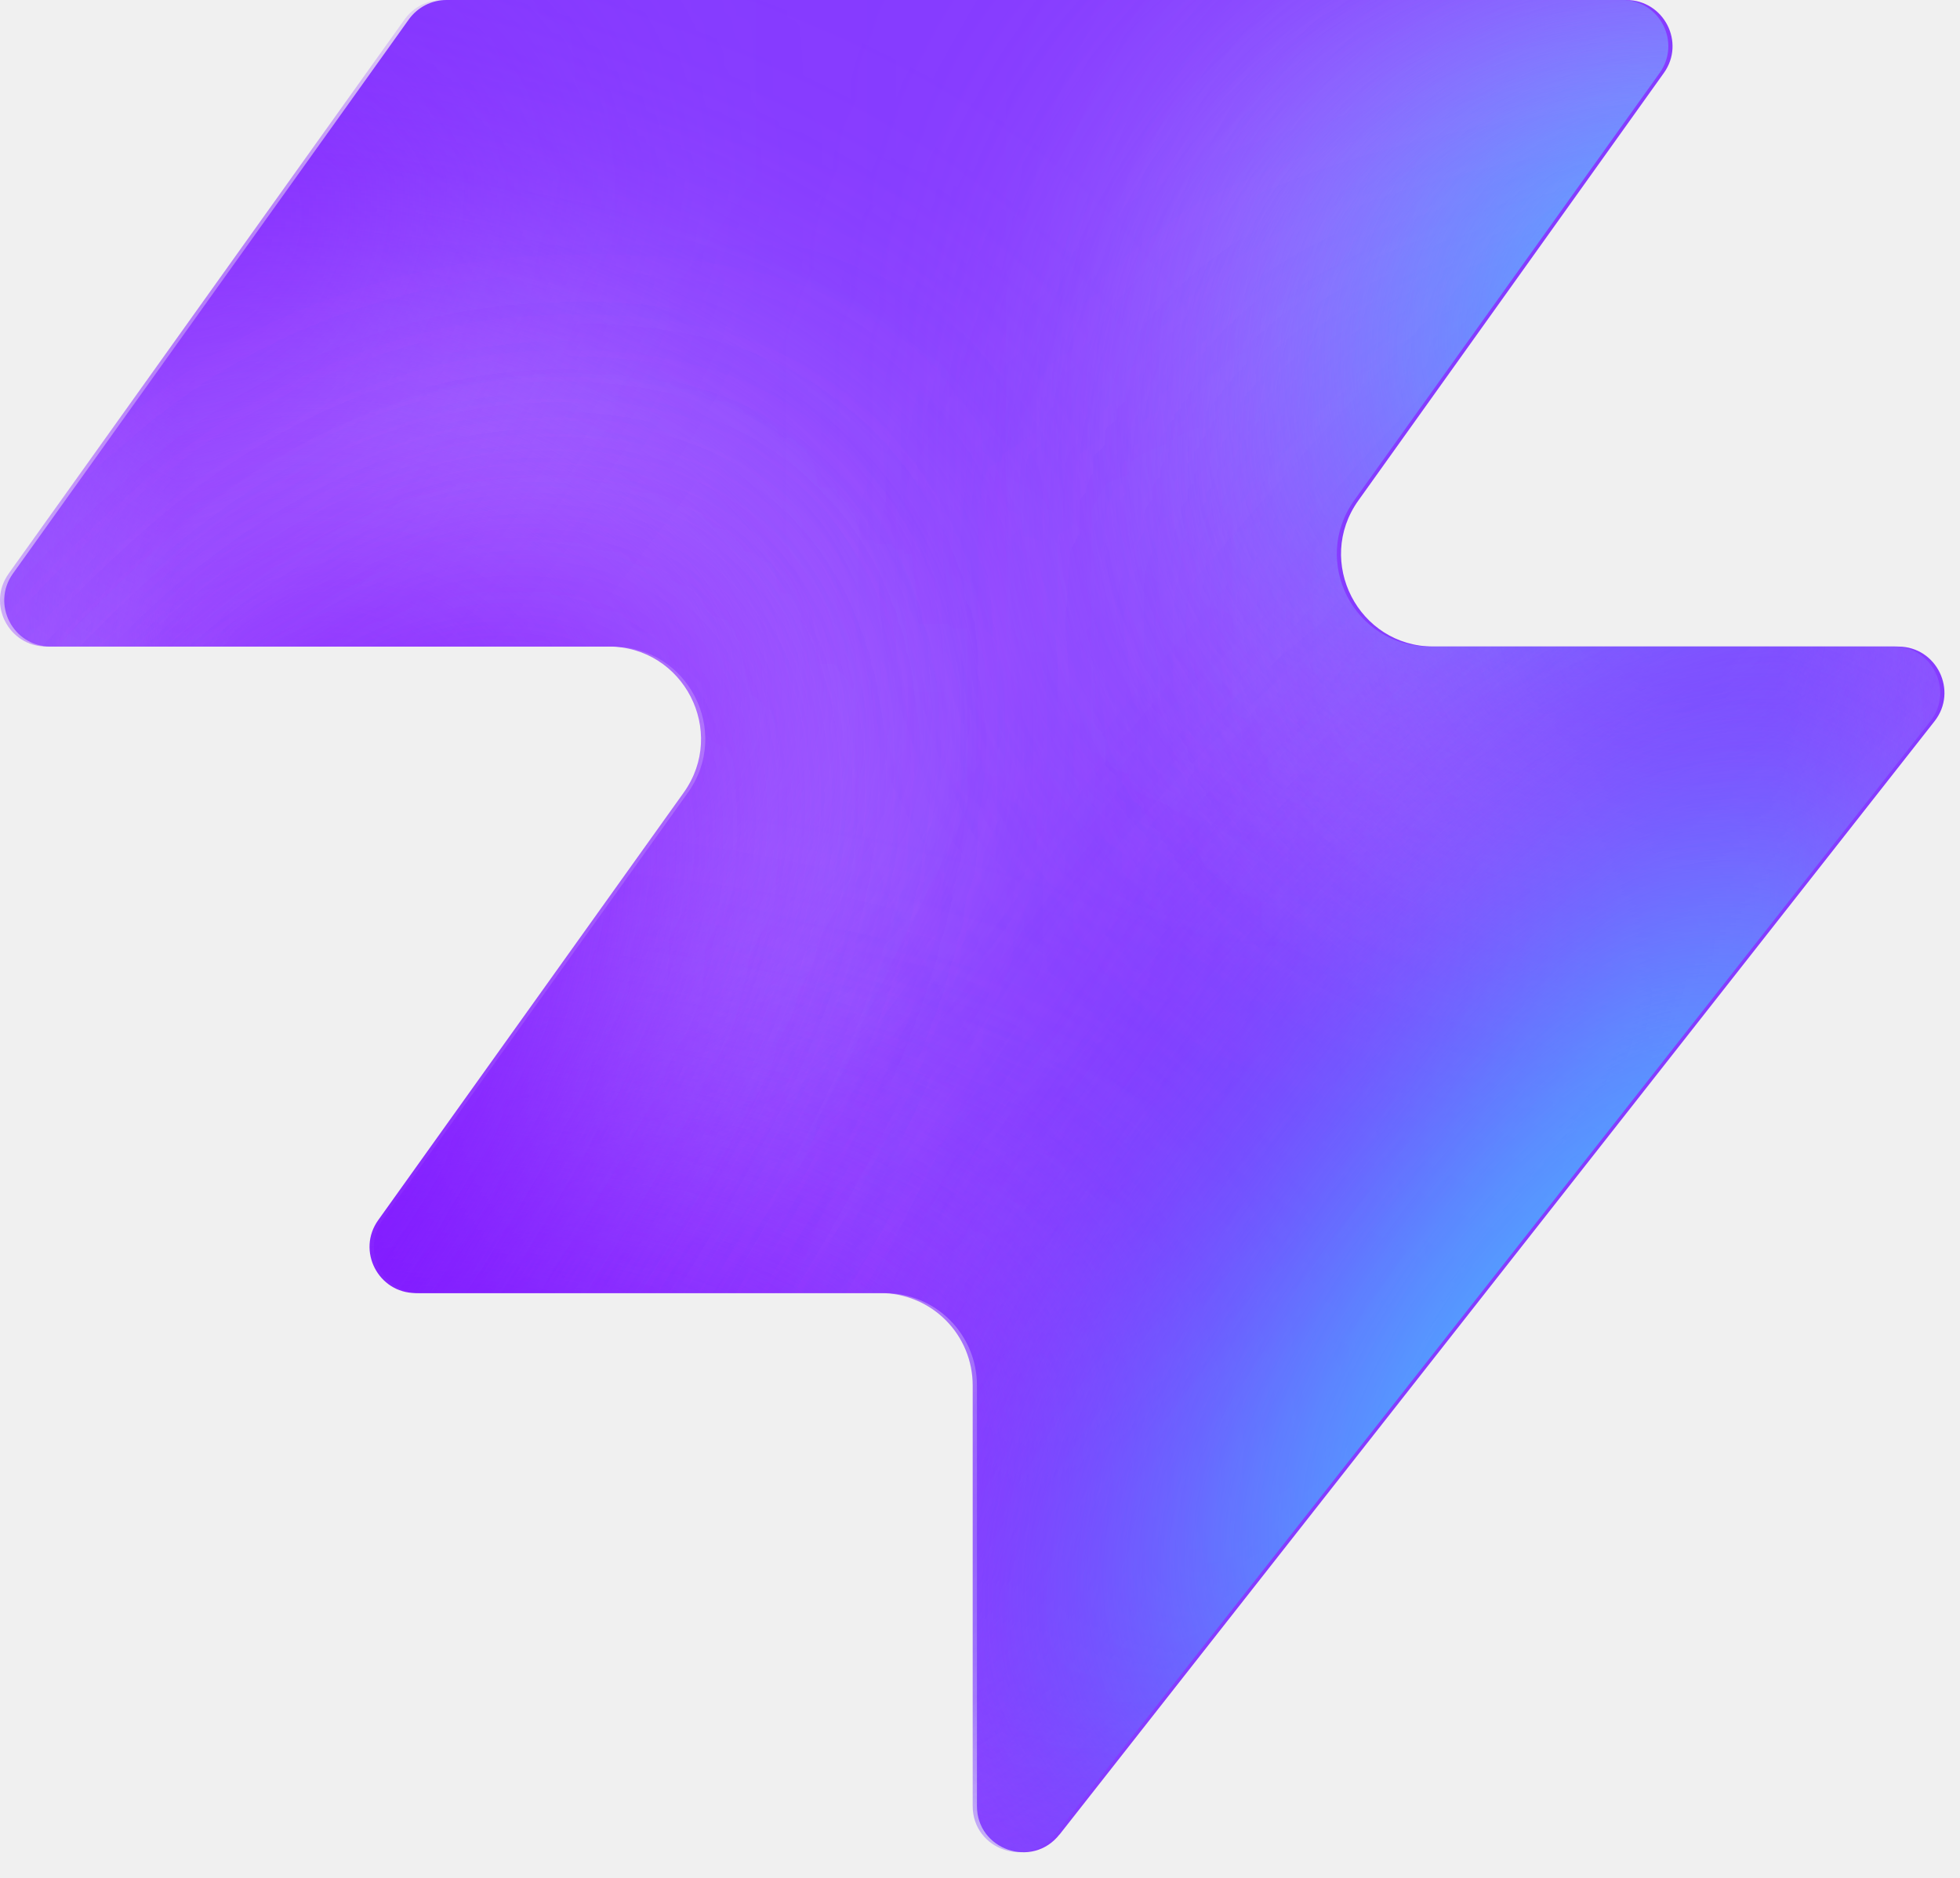
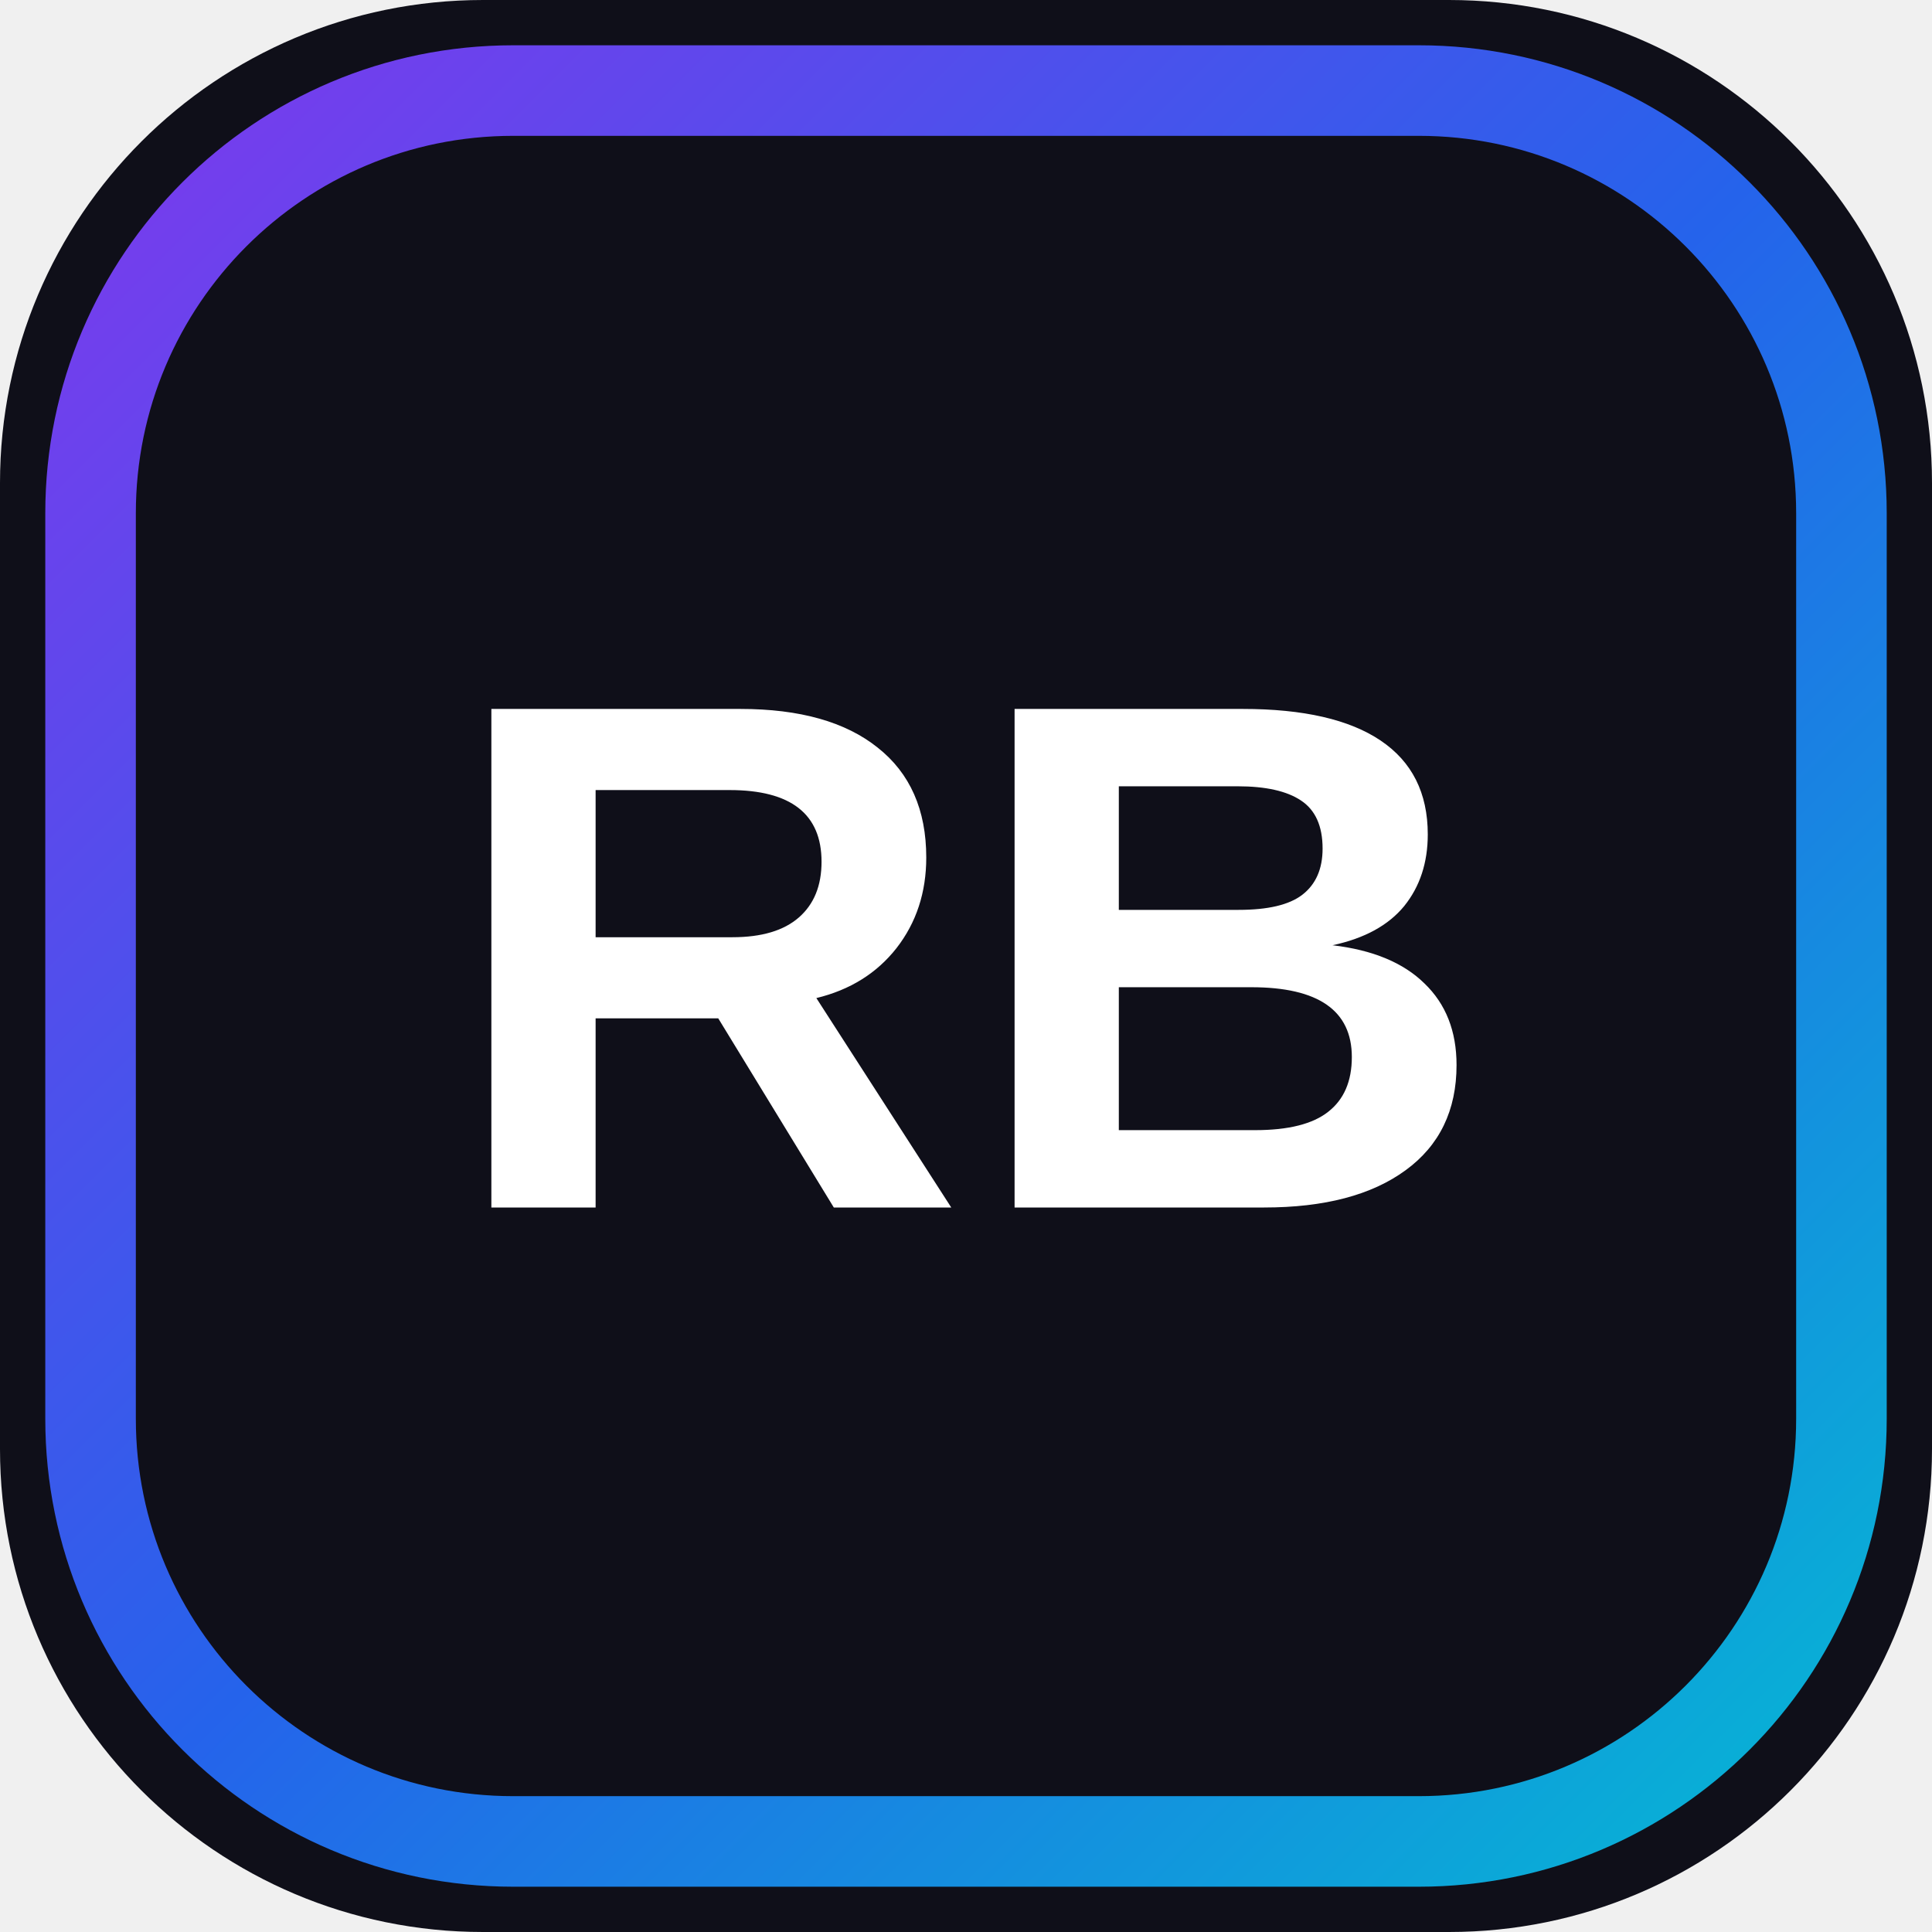
- <svg xmlns="http://www.w3.org/2000/svg" width="48" height="46" fill="none" viewBox="0 0 48 46">
-   <path fill="#863bff" d="M25.946 44.938c-.664.845-2.021.375-2.021-.698V33.937a2.26 2.26 0 0 0-2.262-2.262H10.287c-.92 0-1.456-1.04-.92-1.788l7.48-10.471c1.07-1.497 0-3.578-1.842-3.578H1.237c-.92 0-1.456-1.04-.92-1.788L10.013.474c.214-.297.556-.474.92-.474h28.894c.92 0 1.456 1.04.92 1.788l-7.48 10.471c-1.07 1.498 0 3.579 1.842 3.579h11.377c.943 0 1.473 1.088.89 1.83L25.947 44.94z" style="fill:#863bff;fill:color(display-p3 .525 .23 1);fill-opacity:1" />
-   <mask id="a" width="48" height="46" x="0" y="0" maskUnits="userSpaceOnUse" style="mask-type:alpha">
-     <path fill="#000" d="M25.842 44.938c-.664.844-2.021.375-2.021-.698V33.937a2.26 2.26 0 0 0-2.262-2.262H10.183c-.92 0-1.456-1.04-.92-1.788l7.48-10.471c1.07-1.498 0-3.579-1.842-3.579H1.133c-.92 0-1.456-1.04-.92-1.787L9.91.473c.214-.297.556-.474.92-.474h28.894c.92 0 1.456 1.04.92 1.788l-7.48 10.471c-1.07 1.498 0 3.578 1.842 3.578h11.377c.943 0 1.473 1.088.89 1.832L25.843 44.94z" style="fill:#000;fill-opacity:1" />
-   </mask>
-   <g mask="url(#a)">
-     <g filter="url(#b)">
-       <ellipse cx="5.508" cy="14.704" fill="#ede6ff" rx="5.508" ry="14.704" style="fill:#ede6ff;fill:color(display-p3 .927 .903 1);fill-opacity:1" transform="matrix(.00324 1 1 -.00324 -4.47 31.516)" />
-     </g>
-     <g filter="url(#c)">
-       <ellipse cx="10.399" cy="29.851" fill="#ede6ff" rx="10.399" ry="29.851" style="fill:#ede6ff;fill:color(display-p3 .927 .903 1);fill-opacity:1" transform="matrix(.00324 1 1 -.00324 -39.328 7.883)" />
-     </g>
-     <g filter="url(#d)">
-       <ellipse cx="5.508" cy="30.487" fill="#7e14ff" rx="5.508" ry="30.487" style="fill:#7e14ff;fill:color(display-p3 .492 .077 1);fill-opacity:1" transform="rotate(89.814 -25.913 -14.639)scale(1 -1)" />
-     </g>
-     <g filter="url(#e)">
-       <ellipse cx="5.508" cy="30.599" fill="#7e14ff" rx="5.508" ry="30.599" style="fill:#7e14ff;fill:color(display-p3 .492 .077 1);fill-opacity:1" transform="rotate(89.814 -32.644 -3.334)scale(1 -1)" />
-     </g>
-     <g filter="url(#f)">
-       <ellipse cx="5.508" cy="30.599" fill="#7e14ff" rx="5.508" ry="30.599" style="fill:#7e14ff;fill:color(display-p3 .492 .077 1);fill-opacity:1" transform="matrix(.00324 1 1 -.00324 -34.34 30.47)" />
-     </g>
-     <g filter="url(#g)">
-       <ellipse cx="14.072" cy="22.078" fill="#ede6ff" rx="14.072" ry="22.078" style="fill:#ede6ff;fill:color(display-p3 .927 .903 1);fill-opacity:1" transform="rotate(93.35 24.506 48.493)scale(-1 1)" />
-     </g>
-     <g filter="url(#h)">
-       <ellipse cx="3.47" cy="21.501" fill="#7e14ff" rx="3.47" ry="21.501" style="fill:#7e14ff;fill:color(display-p3 .492 .077 1);fill-opacity:1" transform="rotate(89.009 28.708 47.59)scale(-1 1)" />
-     </g>
-     <g filter="url(#i)">
-       <ellipse cx="3.47" cy="21.501" fill="#7e14ff" rx="3.47" ry="21.501" style="fill:#7e14ff;fill:color(display-p3 .492 .077 1);fill-opacity:1" transform="rotate(89.009 28.708 47.59)scale(-1 1)" />
-     </g>
-     <g filter="url(#j)">
-       <ellipse cx=".387" cy="8.972" fill="#7e14ff" rx="4.407" ry="29.108" style="fill:#7e14ff;fill:color(display-p3 .492 .077 1);fill-opacity:1" transform="rotate(39.51 .387 8.972)" />
-     </g>
-     <g filter="url(#k)">
-       <ellipse cx="47.523" cy="-6.092" fill="#7e14ff" rx="4.407" ry="29.108" style="fill:#7e14ff;fill:color(display-p3 .492 .077 1);fill-opacity:1" transform="rotate(37.892 47.523 -6.092)" />
-     </g>
-     <g filter="url(#l)">
-       <ellipse cx="41.412" cy="6.333" fill="#47bfff" rx="5.971" ry="9.665" style="fill:#47bfff;fill:color(display-p3 .28 .748 1);fill-opacity:1" transform="rotate(37.892 41.412 6.333)" />
-     </g>
-     <g filter="url(#m)">
-       <ellipse cx="-1.879" cy="38.332" fill="#7e14ff" rx="4.407" ry="29.108" style="fill:#7e14ff;fill:color(display-p3 .492 .077 1);fill-opacity:1" transform="rotate(37.892 -1.88 38.332)" />
-     </g>
-     <g filter="url(#n)">
-       <ellipse cx="-1.879" cy="38.332" fill="#7e14ff" rx="4.407" ry="29.108" style="fill:#7e14ff;fill:color(display-p3 .492 .077 1);fill-opacity:1" transform="rotate(37.892 -1.88 38.332)" />
-     </g>
-     <g filter="url(#o)">
-       <ellipse cx="35.651" cy="29.907" fill="#7e14ff" rx="4.407" ry="29.108" style="fill:#7e14ff;fill:color(display-p3 .492 .077 1);fill-opacity:1" transform="rotate(37.892 35.651 29.907)" />
-     </g>
-     <g filter="url(#p)">
-       <ellipse cx="38.418" cy="32.4" fill="#47bfff" rx="5.971" ry="15.297" style="fill:#47bfff;fill:color(display-p3 .28 .748 1);fill-opacity:1" transform="rotate(37.892 38.418 32.4)" />
-     </g>
-   </g>
+ <svg xmlns="http://www.w3.org/2000/svg" viewBox="0 0 64 64">
  <defs>
-     <filter id="b" width="60.045" height="41.654" x="-19.77" y="16.149" color-interpolation-filters="sRGB" filterUnits="userSpaceOnUse">
-       <feFlood flood-opacity="0" result="BackgroundImageFix" />
-       <feBlend in="SourceGraphic" in2="BackgroundImageFix" result="shape" />
-       <feGaussianBlur result="effect1_foregroundBlur_2002_17158" stdDeviation="7.659" />
-     </filter>
-     <filter id="c" width="90.34" height="51.437" x="-54.613" y="-7.533" color-interpolation-filters="sRGB" filterUnits="userSpaceOnUse">
-       <feFlood flood-opacity="0" result="BackgroundImageFix" />
-       <feBlend in="SourceGraphic" in2="BackgroundImageFix" result="shape" />
-       <feGaussianBlur result="effect1_foregroundBlur_2002_17158" stdDeviation="7.659" />
-     </filter>
-     <filter id="d" width="79.355" height="29.4" x="-49.64" y="2.03" color-interpolation-filters="sRGB" filterUnits="userSpaceOnUse">
-       <feFlood flood-opacity="0" result="BackgroundImageFix" />
-       <feBlend in="SourceGraphic" in2="BackgroundImageFix" result="shape" />
-       <feGaussianBlur result="effect1_foregroundBlur_2002_17158" stdDeviation="4.596" />
-     </filter>
-     <filter id="e" width="79.579" height="29.4" x="-45.045" y="20.029" color-interpolation-filters="sRGB" filterUnits="userSpaceOnUse">
-       <feFlood flood-opacity="0" result="BackgroundImageFix" />
-       <feBlend in="SourceGraphic" in2="BackgroundImageFix" result="shape" />
-       <feGaussianBlur result="effect1_foregroundBlur_2002_17158" stdDeviation="4.596" />
-     </filter>
-     <filter id="f" width="79.579" height="29.4" x="-43.513" y="21.178" color-interpolation-filters="sRGB" filterUnits="userSpaceOnUse">
-       <feFlood flood-opacity="0" result="BackgroundImageFix" />
-       <feBlend in="SourceGraphic" in2="BackgroundImageFix" result="shape" />
-       <feGaussianBlur result="effect1_foregroundBlur_2002_17158" stdDeviation="4.596" />
-     </filter>
-     <filter id="g" width="74.749" height="58.852" x="15.756" y="-17.901" color-interpolation-filters="sRGB" filterUnits="userSpaceOnUse">
-       <feFlood flood-opacity="0" result="BackgroundImageFix" />
-       <feBlend in="SourceGraphic" in2="BackgroundImageFix" result="shape" />
-       <feGaussianBlur result="effect1_foregroundBlur_2002_17158" stdDeviation="7.659" />
-     </filter>
-     <filter id="h" width="61.377" height="25.362" x="23.548" y="2.284" color-interpolation-filters="sRGB" filterUnits="userSpaceOnUse">
-       <feFlood flood-opacity="0" result="BackgroundImageFix" />
-       <feBlend in="SourceGraphic" in2="BackgroundImageFix" result="shape" />
-       <feGaussianBlur result="effect1_foregroundBlur_2002_17158" stdDeviation="4.596" />
-     </filter>
-     <filter id="i" width="61.377" height="25.362" x="23.548" y="2.284" color-interpolation-filters="sRGB" filterUnits="userSpaceOnUse">
-       <feFlood flood-opacity="0" result="BackgroundImageFix" />
-       <feBlend in="SourceGraphic" in2="BackgroundImageFix" result="shape" />
-       <feGaussianBlur result="effect1_foregroundBlur_2002_17158" stdDeviation="4.596" />
-     </filter>
-     <filter id="j" width="56.045" height="63.649" x="-27.636" y="-22.853" color-interpolation-filters="sRGB" filterUnits="userSpaceOnUse">
-       <feFlood flood-opacity="0" result="BackgroundImageFix" />
-       <feBlend in="SourceGraphic" in2="BackgroundImageFix" result="shape" />
-       <feGaussianBlur result="effect1_foregroundBlur_2002_17158" stdDeviation="4.596" />
-     </filter>
-     <filter id="k" width="54.814" height="64.646" x="20.116" y="-38.415" color-interpolation-filters="sRGB" filterUnits="userSpaceOnUse">
-       <feFlood flood-opacity="0" result="BackgroundImageFix" />
-       <feBlend in="SourceGraphic" in2="BackgroundImageFix" result="shape" />
-       <feGaussianBlur result="effect1_foregroundBlur_2002_17158" stdDeviation="4.596" />
-     </filter>
-     <filter id="l" width="33.541" height="35.313" x="24.641" y="-11.323" color-interpolation-filters="sRGB" filterUnits="userSpaceOnUse">
-       <feFlood flood-opacity="0" result="BackgroundImageFix" />
-       <feBlend in="SourceGraphic" in2="BackgroundImageFix" result="shape" />
-       <feGaussianBlur result="effect1_foregroundBlur_2002_17158" stdDeviation="4.596" />
-     </filter>
-     <filter id="m" width="54.814" height="64.646" x="-29.286" y="6.009" color-interpolation-filters="sRGB" filterUnits="userSpaceOnUse">
-       <feFlood flood-opacity="0" result="BackgroundImageFix" />
-       <feBlend in="SourceGraphic" in2="BackgroundImageFix" result="shape" />
-       <feGaussianBlur result="effect1_foregroundBlur_2002_17158" stdDeviation="4.596" />
-     </filter>
-     <filter id="n" width="54.814" height="64.646" x="-29.286" y="6.009" color-interpolation-filters="sRGB" filterUnits="userSpaceOnUse">
-       <feFlood flood-opacity="0" result="BackgroundImageFix" />
-       <feBlend in="SourceGraphic" in2="BackgroundImageFix" result="shape" />
-       <feGaussianBlur result="effect1_foregroundBlur_2002_17158" stdDeviation="4.596" />
-     </filter>
-     <filter id="o" width="54.814" height="64.646" x="8.244" y="-2.416" color-interpolation-filters="sRGB" filterUnits="userSpaceOnUse">
-       <feFlood flood-opacity="0" result="BackgroundImageFix" />
-       <feBlend in="SourceGraphic" in2="BackgroundImageFix" result="shape" />
-       <feGaussianBlur result="effect1_foregroundBlur_2002_17158" stdDeviation="4.596" />
-     </filter>
-     <filter id="p" width="39.409" height="43.623" x="18.713" y="10.588" color-interpolation-filters="sRGB" filterUnits="userSpaceOnUse">
-       <feFlood flood-opacity="0" result="BackgroundImageFix" />
-       <feBlend in="SourceGraphic" in2="BackgroundImageFix" result="shape" />
-       <feGaussianBlur result="effect1_foregroundBlur_2002_17158" stdDeviation="4.596" />
-     </filter>
+     <linearGradient id="gradient" x1="0" y1="0" x2="1" y2="1">
+       <stop offset="0%" stop-color="#7c3aed" />
+       <stop offset="50%" stop-color="#2563eb" />
+       <stop offset="100%" stop-color="#06b6d4" />
+     </linearGradient>
  </defs>
+   <rect width="64" height="64" rx="16" fill="#0f0f19" />
+   <rect x="3" y="3" width="58" height="58" rx="14" fill="none" stroke="url(#gradient)" stroke-width="3" />
+   <text x="32" y="40" text-anchor="middle" font-family="Arial, sans-serif" font-size="24" font-weight="700" fill="#ffffff">RB</text>
</svg>
